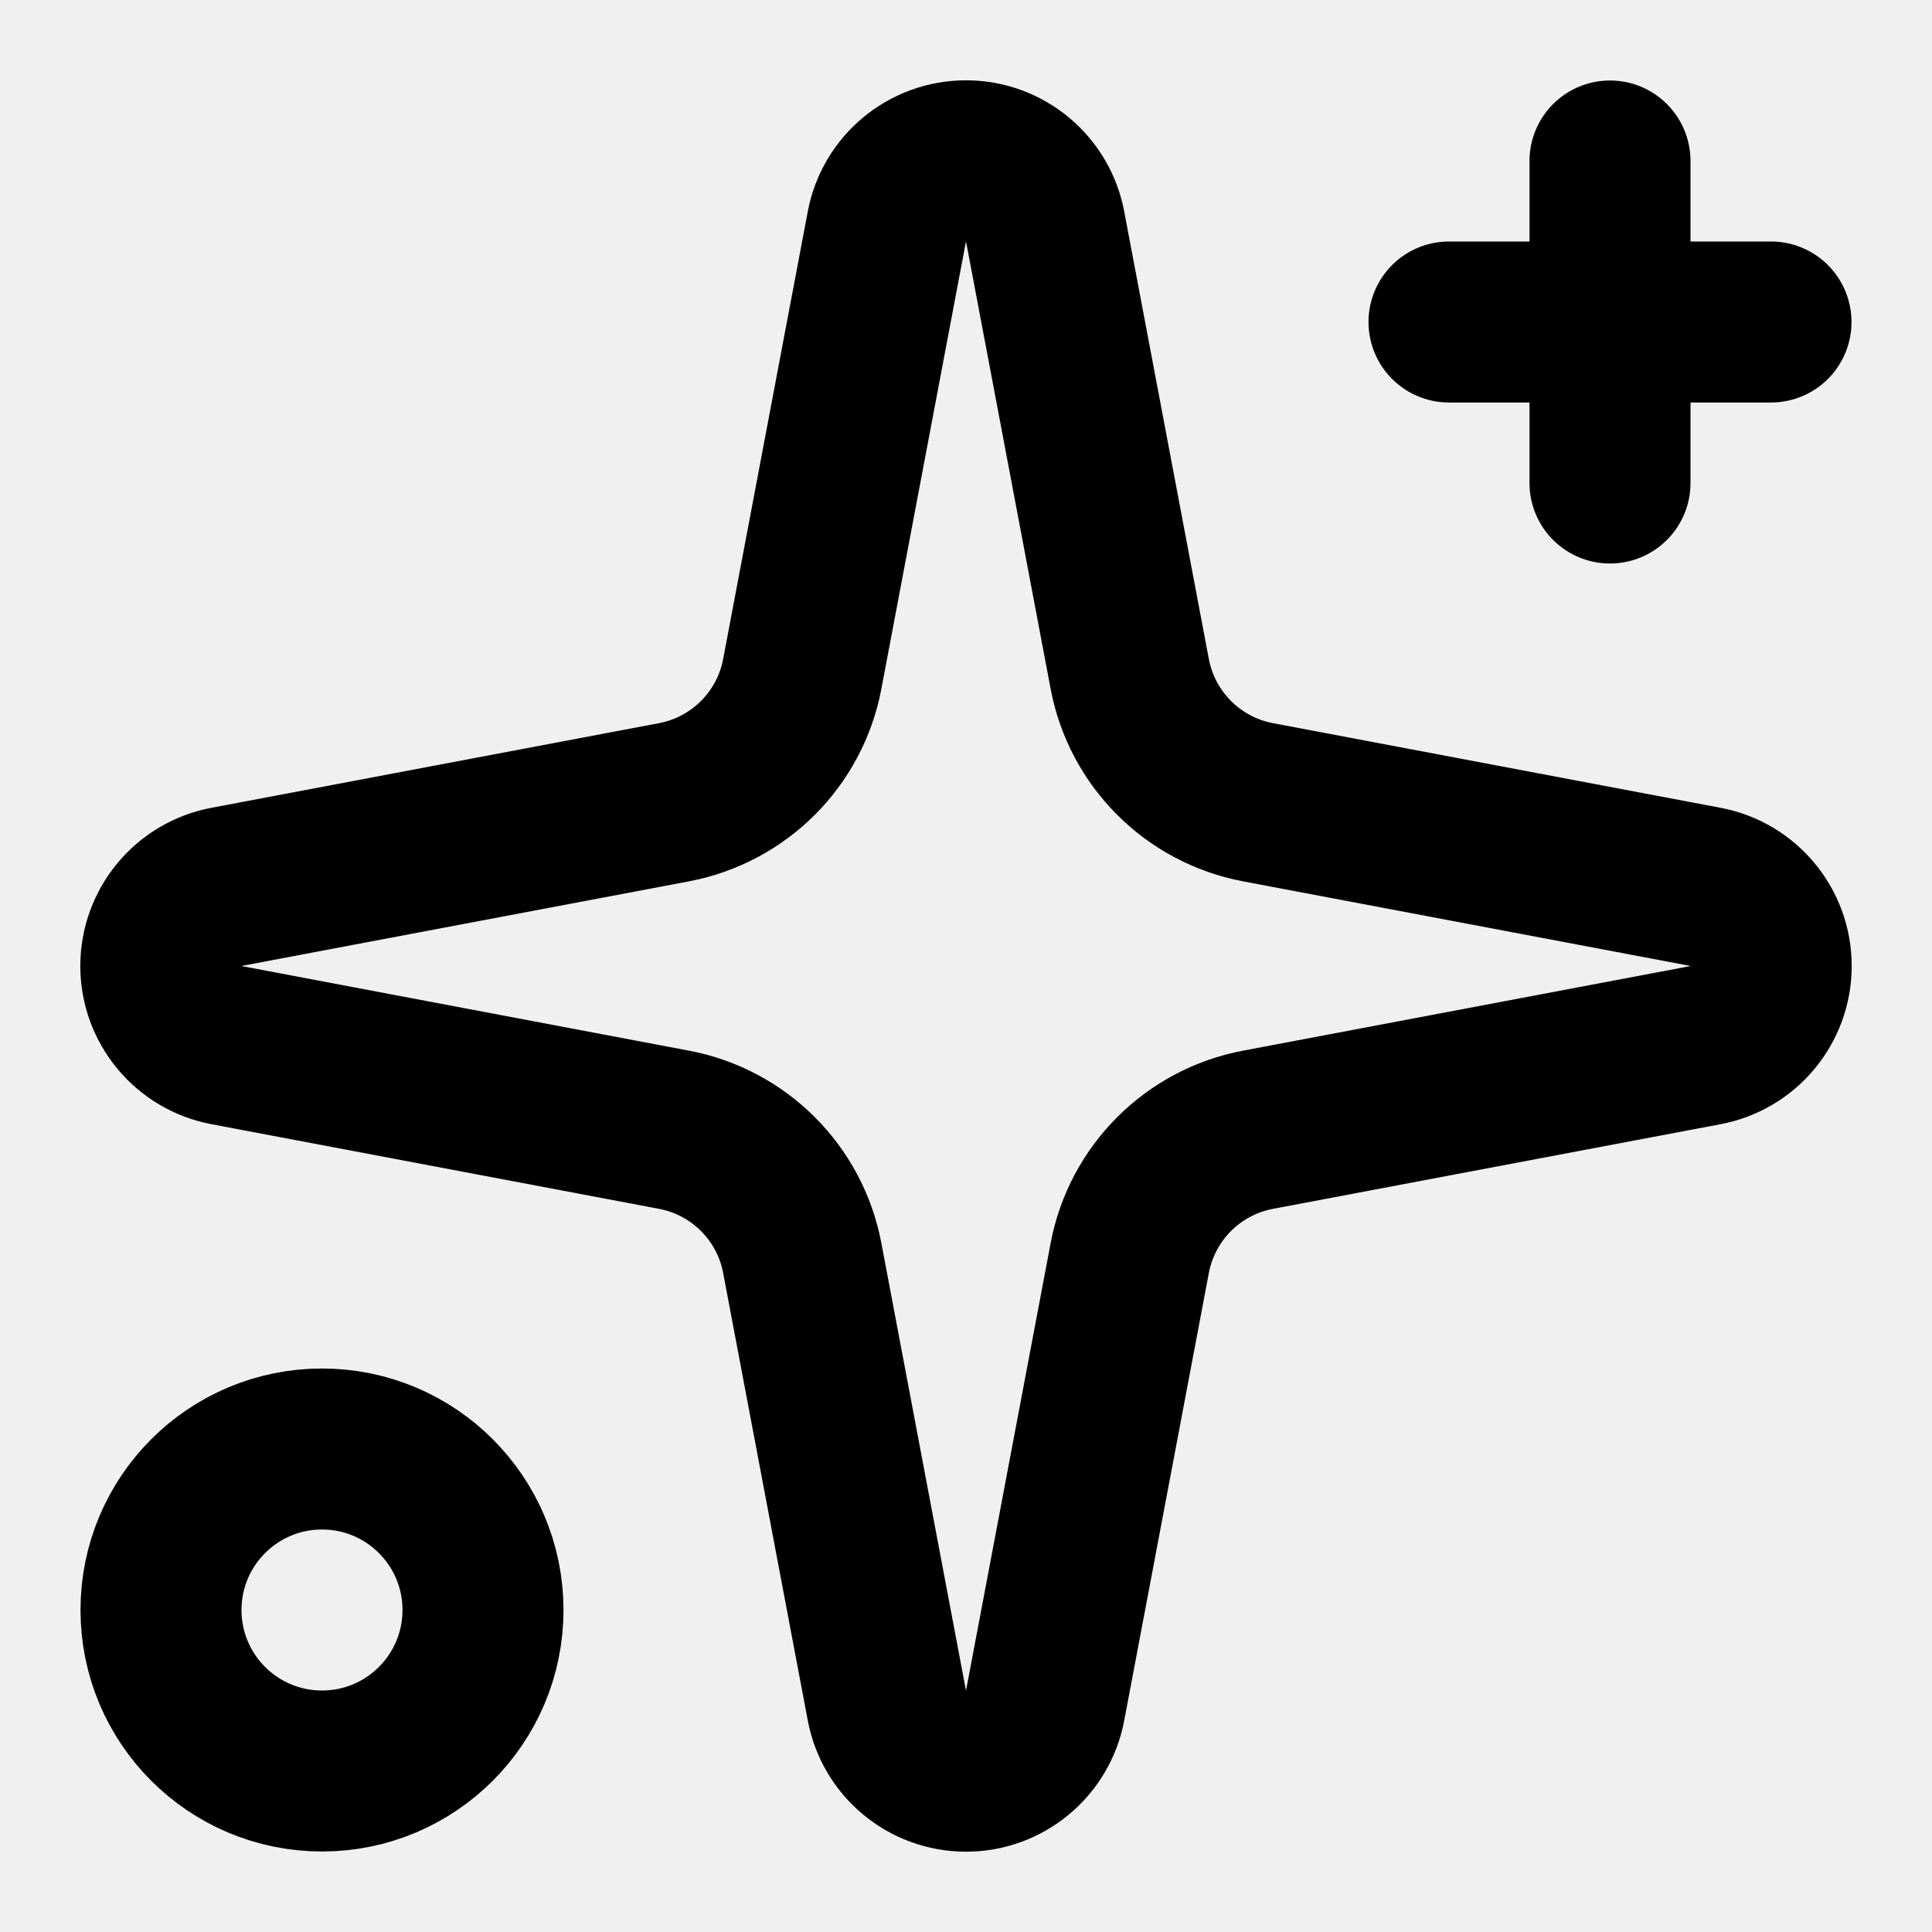
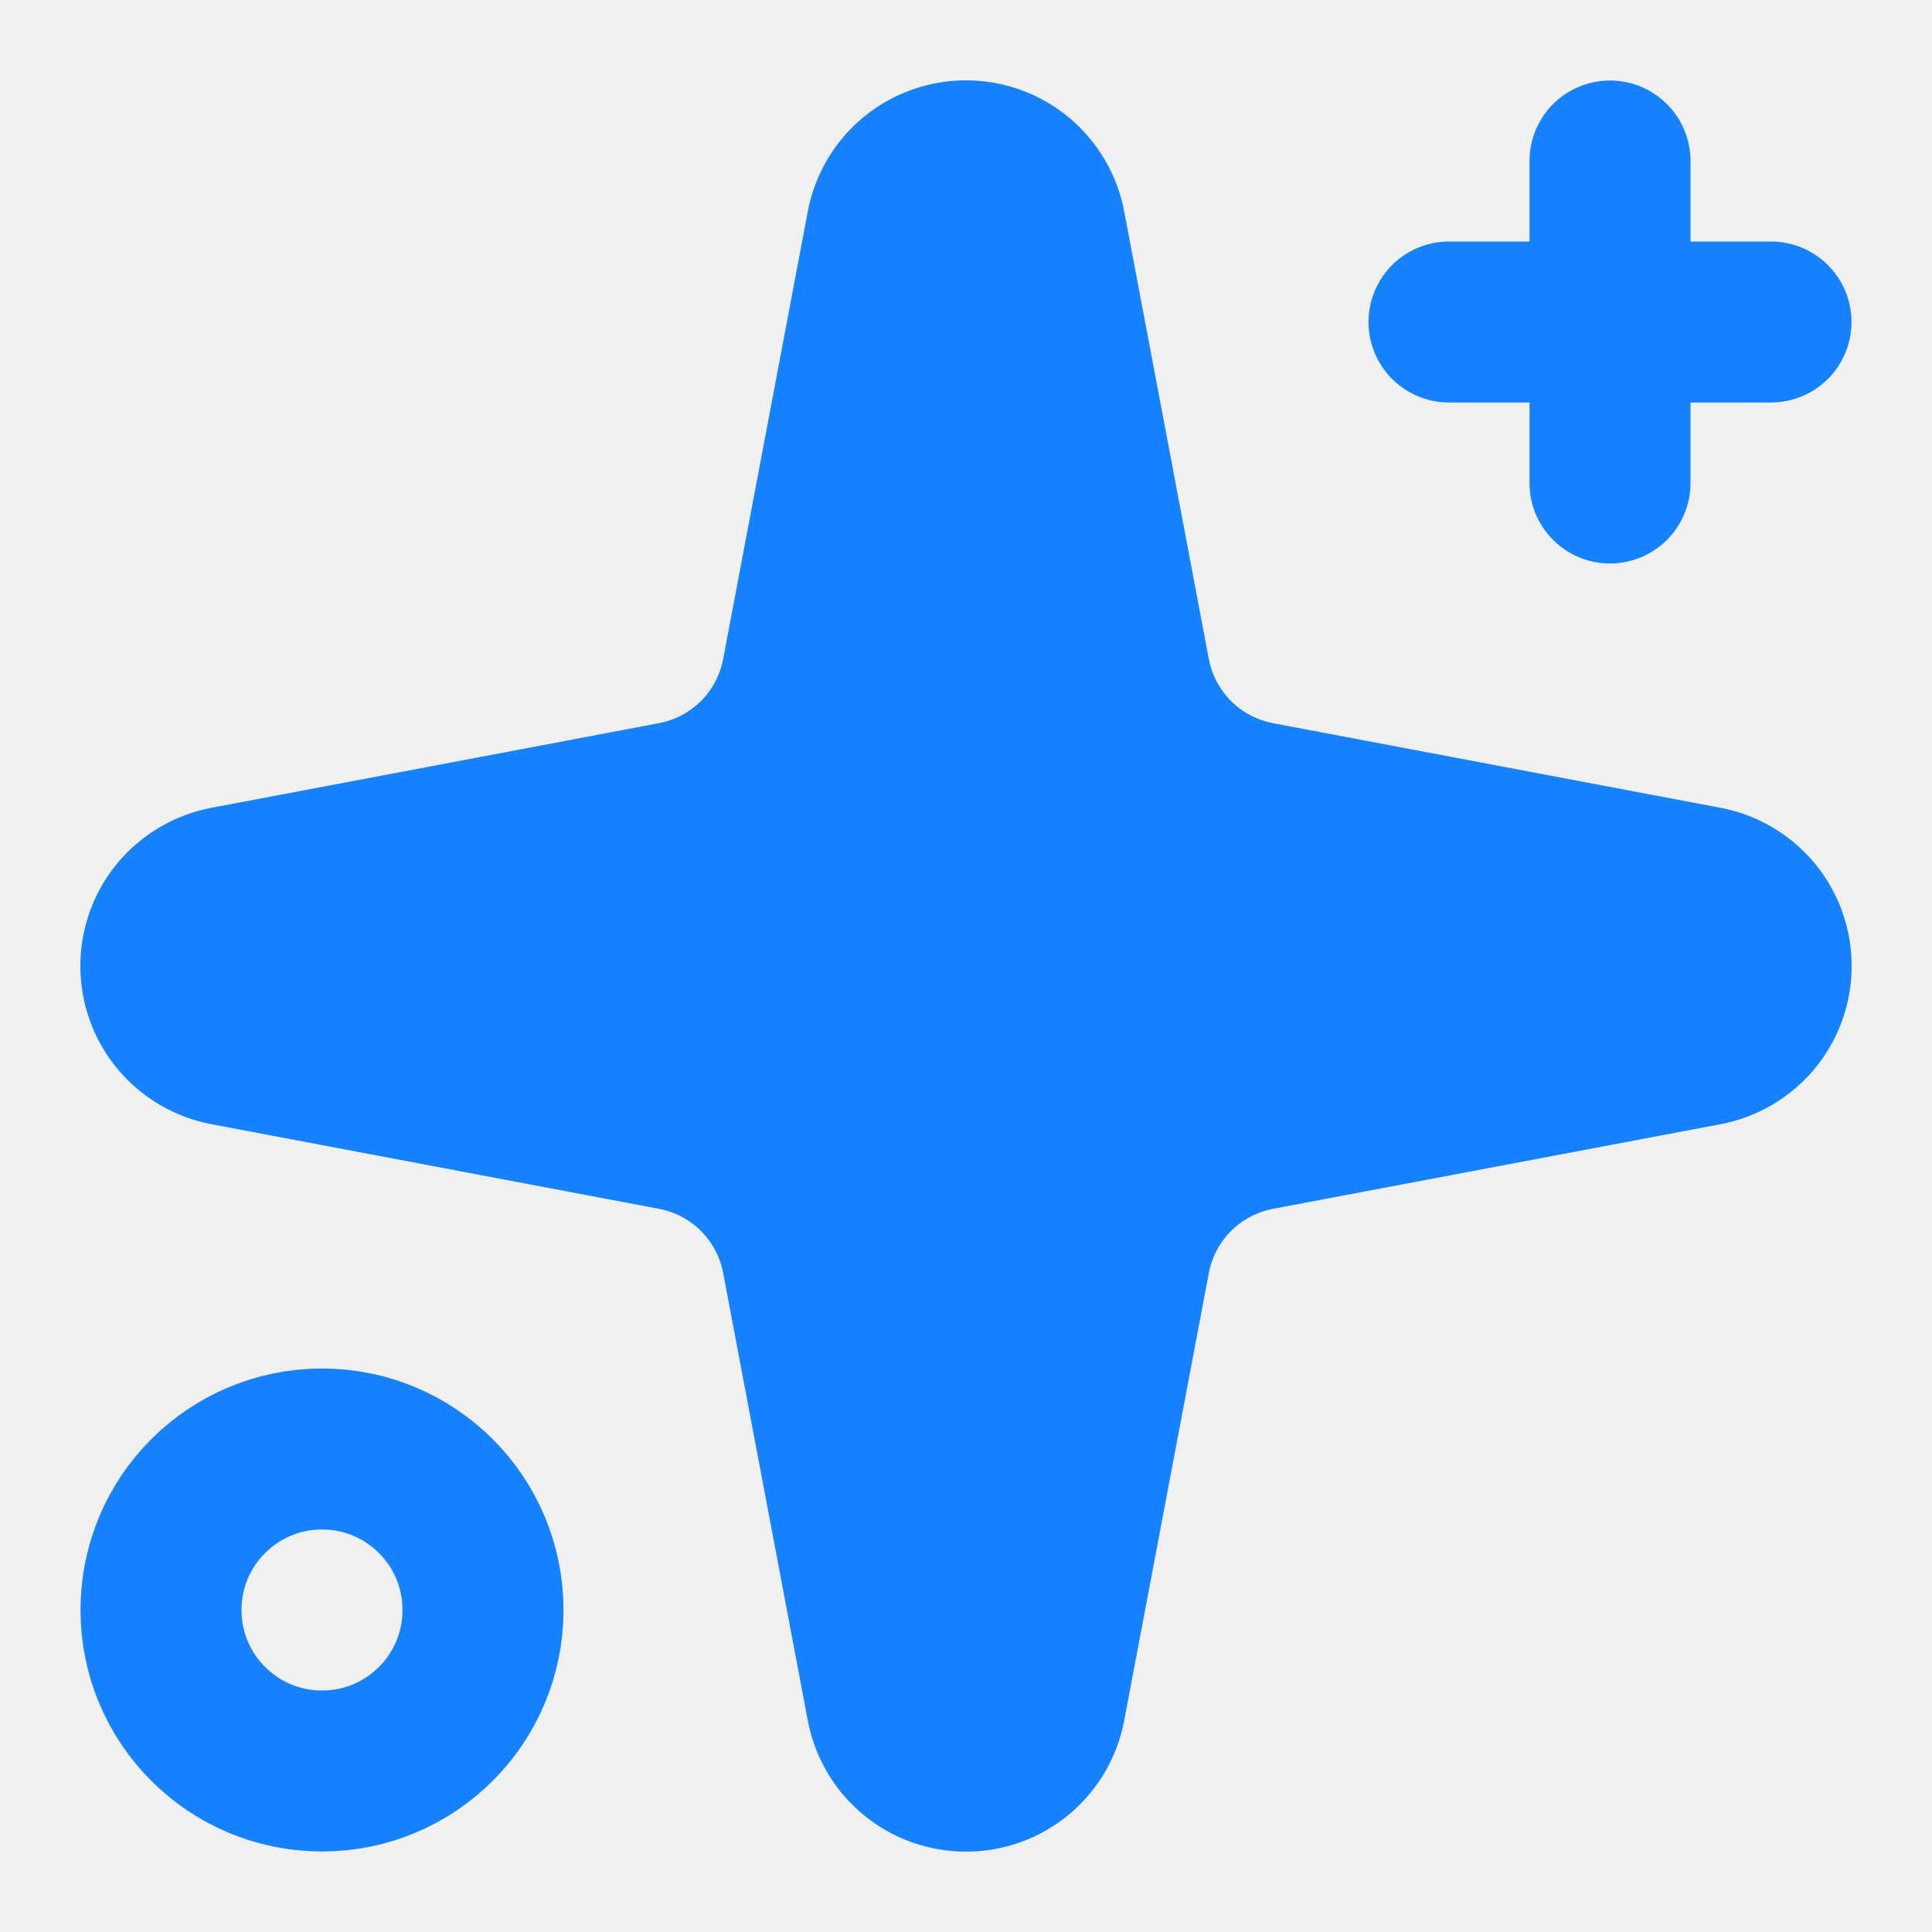
- <svg xmlns="http://www.w3.org/2000/svg" width="24" height="24" viewBox="0 0 24 24" fill="none" stroke="currentColor" stroke-width="2" stroke-linecap="round" stroke-linejoin="round" class="lucide lucide-sparkles-icon lucide-sparkles">
-   <path d="M11.017 2.814a1 1 0 0 1 1.966 0l1.051 5.558a2 2 0 0 0 1.594 1.594l5.558 1.051a1 1 0 0 1 0 1.966l-5.558 1.051a2 2 0 0 0-1.594 1.594l-1.051 5.558a1 1 0 0 1-1.966 0l-1.051-5.558a2 2 0 0 0-1.594-1.594l-5.558-1.051a1 1 0 0 1 0-1.966l5.558-1.051a2 2 0 0 0 1.594-1.594z" />
-   <path d="M20 2v4" />
-   <path d="M22 4h-4" />
-   <circle cx="4" cy="20" r="2" />
+ <svg xmlns="http://www.w3.org/2000/svg" width="24" height="24" viewBox="0 0 24 24" fill="none">
+   <g clip-path="url(#clip0_1414_117)">
+     <path d="M11.017 2.814C11.06 2.585 11.181 2.377 11.361 2.228C11.541 2.079 11.767 1.998 12 1.998C12.233 1.998 12.459 2.079 12.639 2.228C12.818 2.377 12.94 2.585 12.983 2.814L14.034 8.372C14.109 8.767 14.301 9.131 14.585 9.415C14.869 9.699 15.233 9.891 15.628 9.966L21.186 11.017C21.415 11.06 21.622 11.182 21.772 11.361C21.921 11.541 22.002 11.767 22.002 12C22.002 12.233 21.921 12.459 21.772 12.639C21.622 12.818 21.415 12.94 21.186 12.983L15.628 14.034C15.233 14.109 14.869 14.301 14.585 14.585C14.301 14.869 14.109 15.233 14.034 15.628L12.983 21.186C12.94 21.415 12.818 21.623 12.639 21.772C12.459 21.921 12.233 22.002 12 22.002C11.767 22.002 11.541 21.921 11.361 21.772C11.181 21.623 11.06 21.415 11.017 21.186L9.966 15.628C9.891 15.233 9.699 14.869 9.415 14.585C9.131 14.301 8.767 14.109 8.372 14.034L2.814 12.983C2.585 12.94 2.377 12.818 2.228 12.639C2.079 12.459 1.998 12.233 1.998 12C1.998 11.767 2.079 11.541 2.228 11.361C2.377 11.182 2.585 11.06 2.814 11.017L8.372 9.966C8.767 9.891 9.131 9.699 9.415 9.415C9.699 9.131 9.891 8.767 9.966 8.372L11.017 2.814Z" fill="#1782FF" stroke="#1782FF" stroke-width="2" stroke-linecap="round" stroke-linejoin="round" />
+     <path d="M20 2V6" stroke="#1782FF" stroke-width="2" stroke-linecap="round" stroke-linejoin="round" />
+     <path d="M22 4H18" stroke="#1782FF" stroke-width="2" stroke-linecap="round" stroke-linejoin="round" />
+     <path d="M4 22C5.105 22 6 21.105 6 20C6 18.895 5.105 18 4 18C2.895 18 2 18.895 2 20C2 21.105 2.895 22 4 22Z" stroke="#1782FF" stroke-width="2" stroke-linecap="round" stroke-linejoin="round" />
+   </g>
+   <defs>
+     <clipPath id="clip0_1414_117">
+       <rect width="24" height="24" fill="white" />
+     </clipPath>
+   </defs>
</svg>
